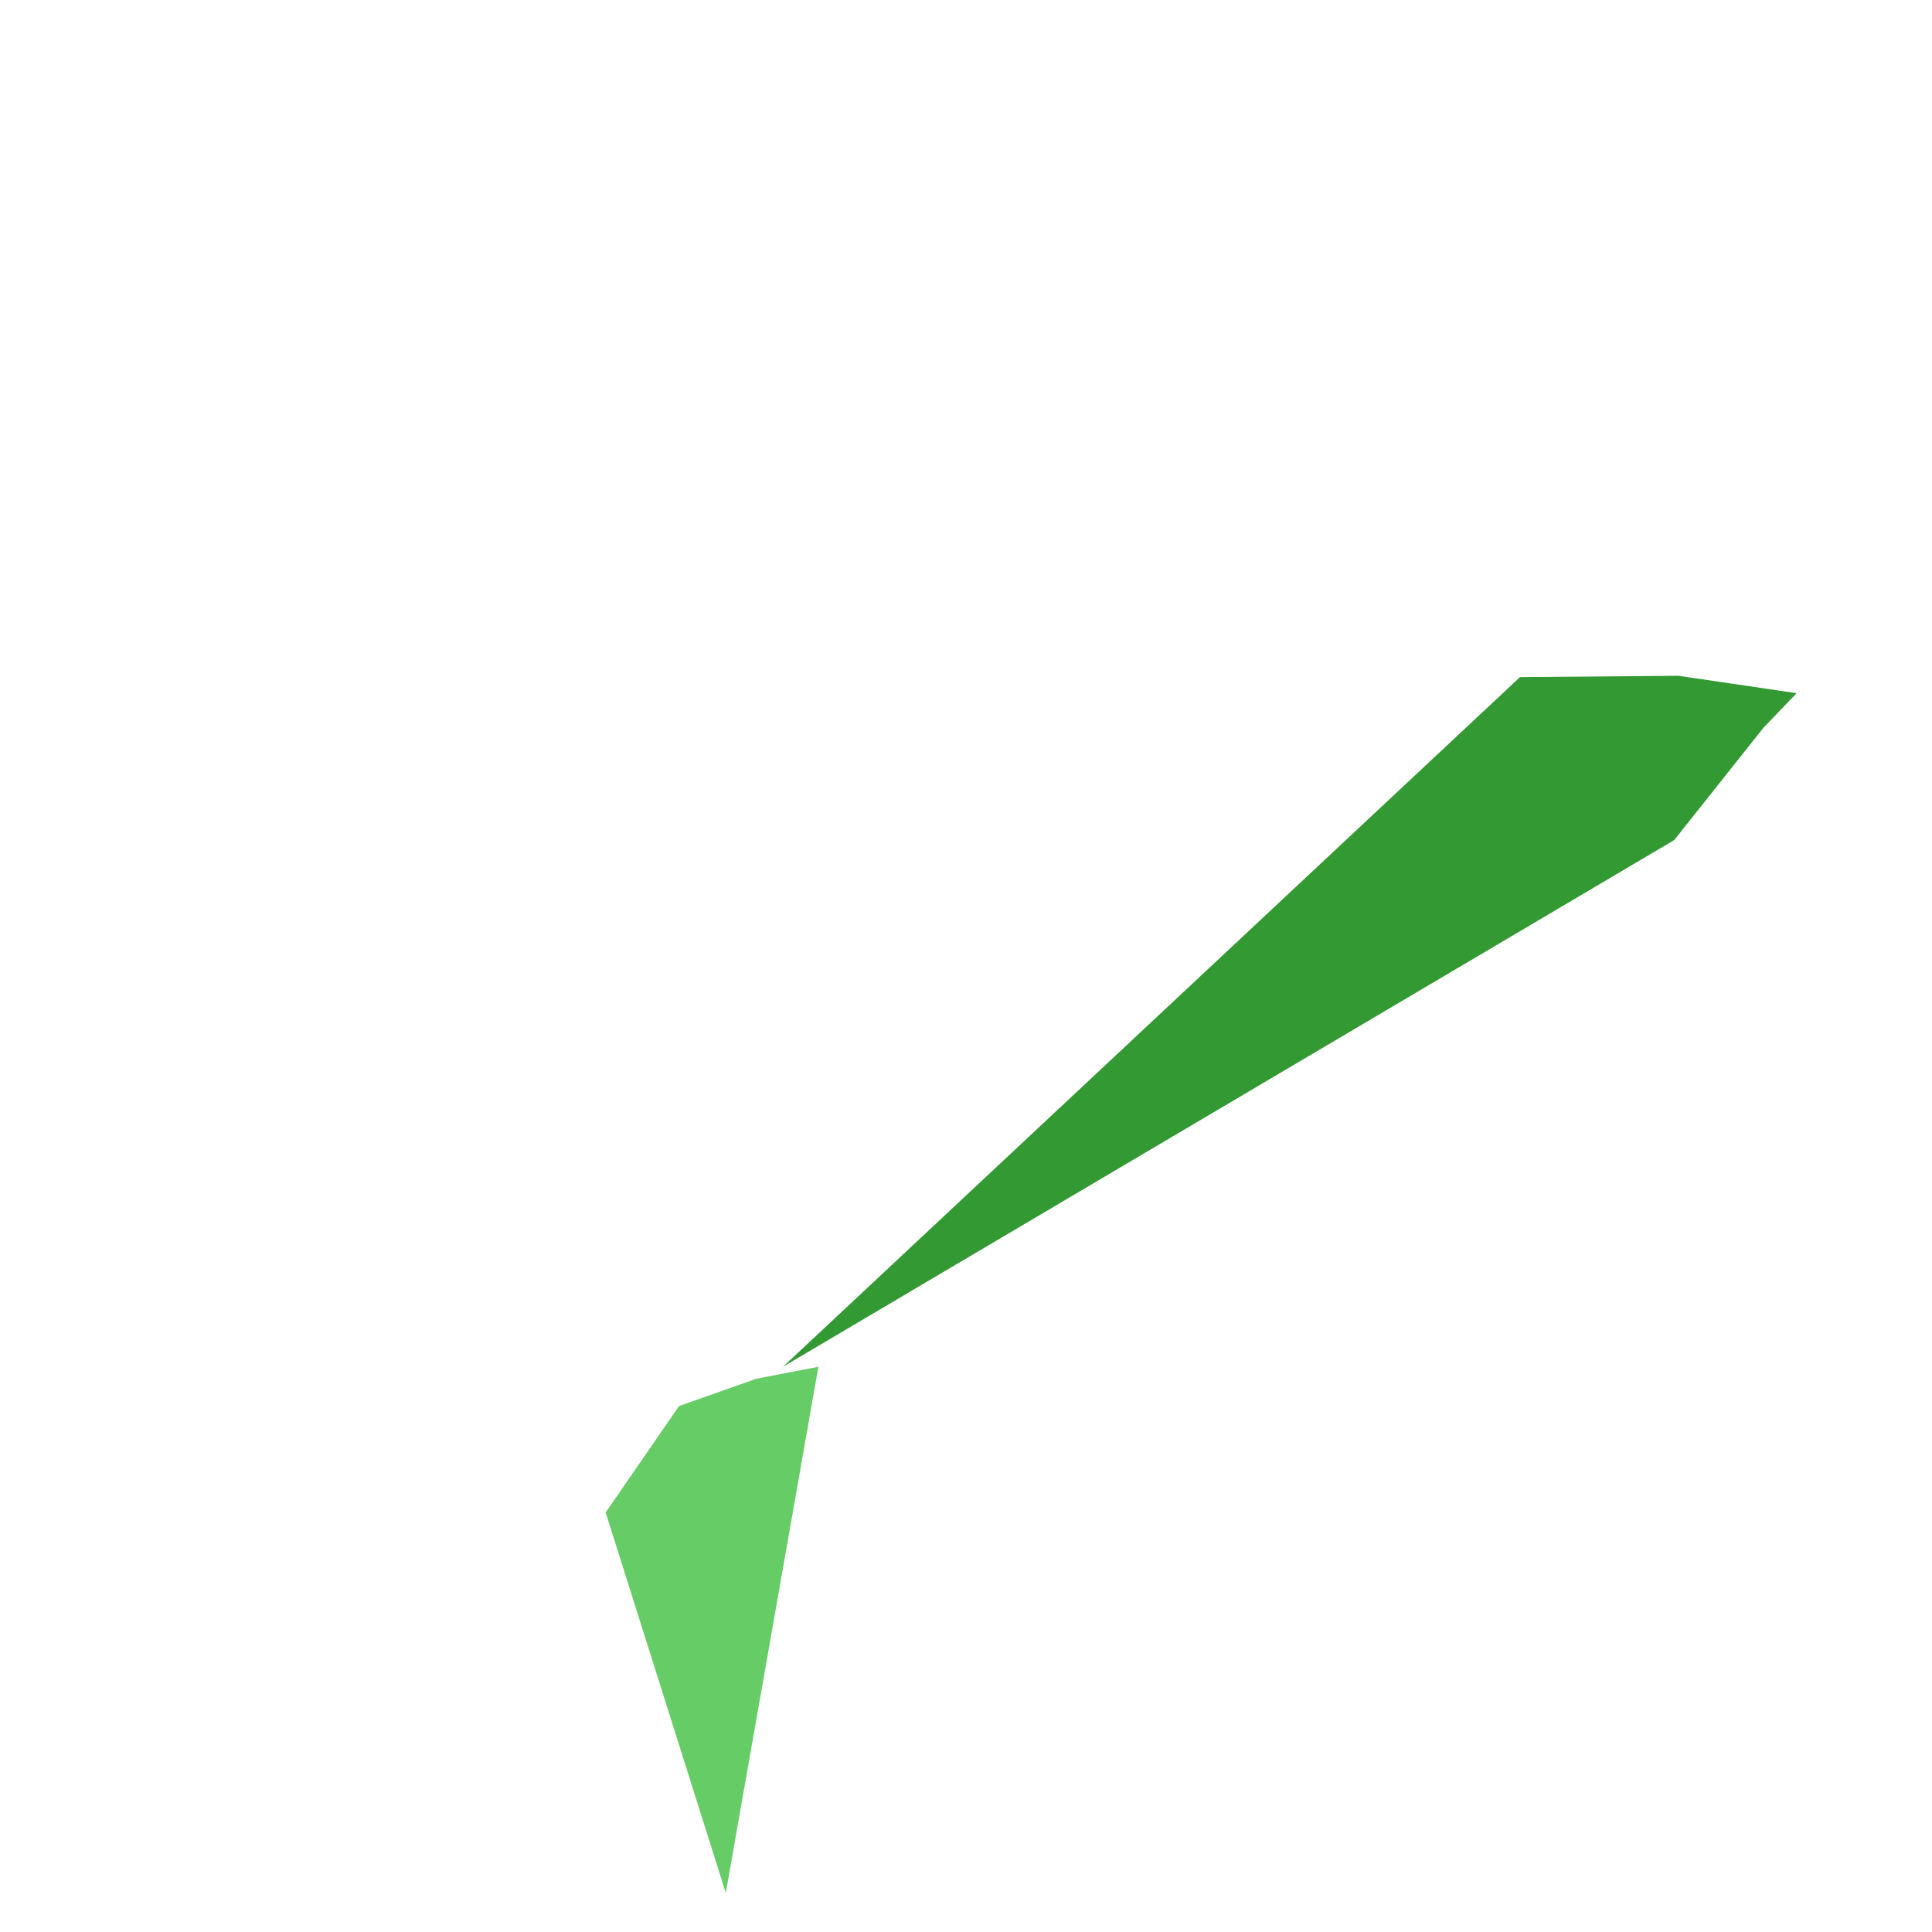
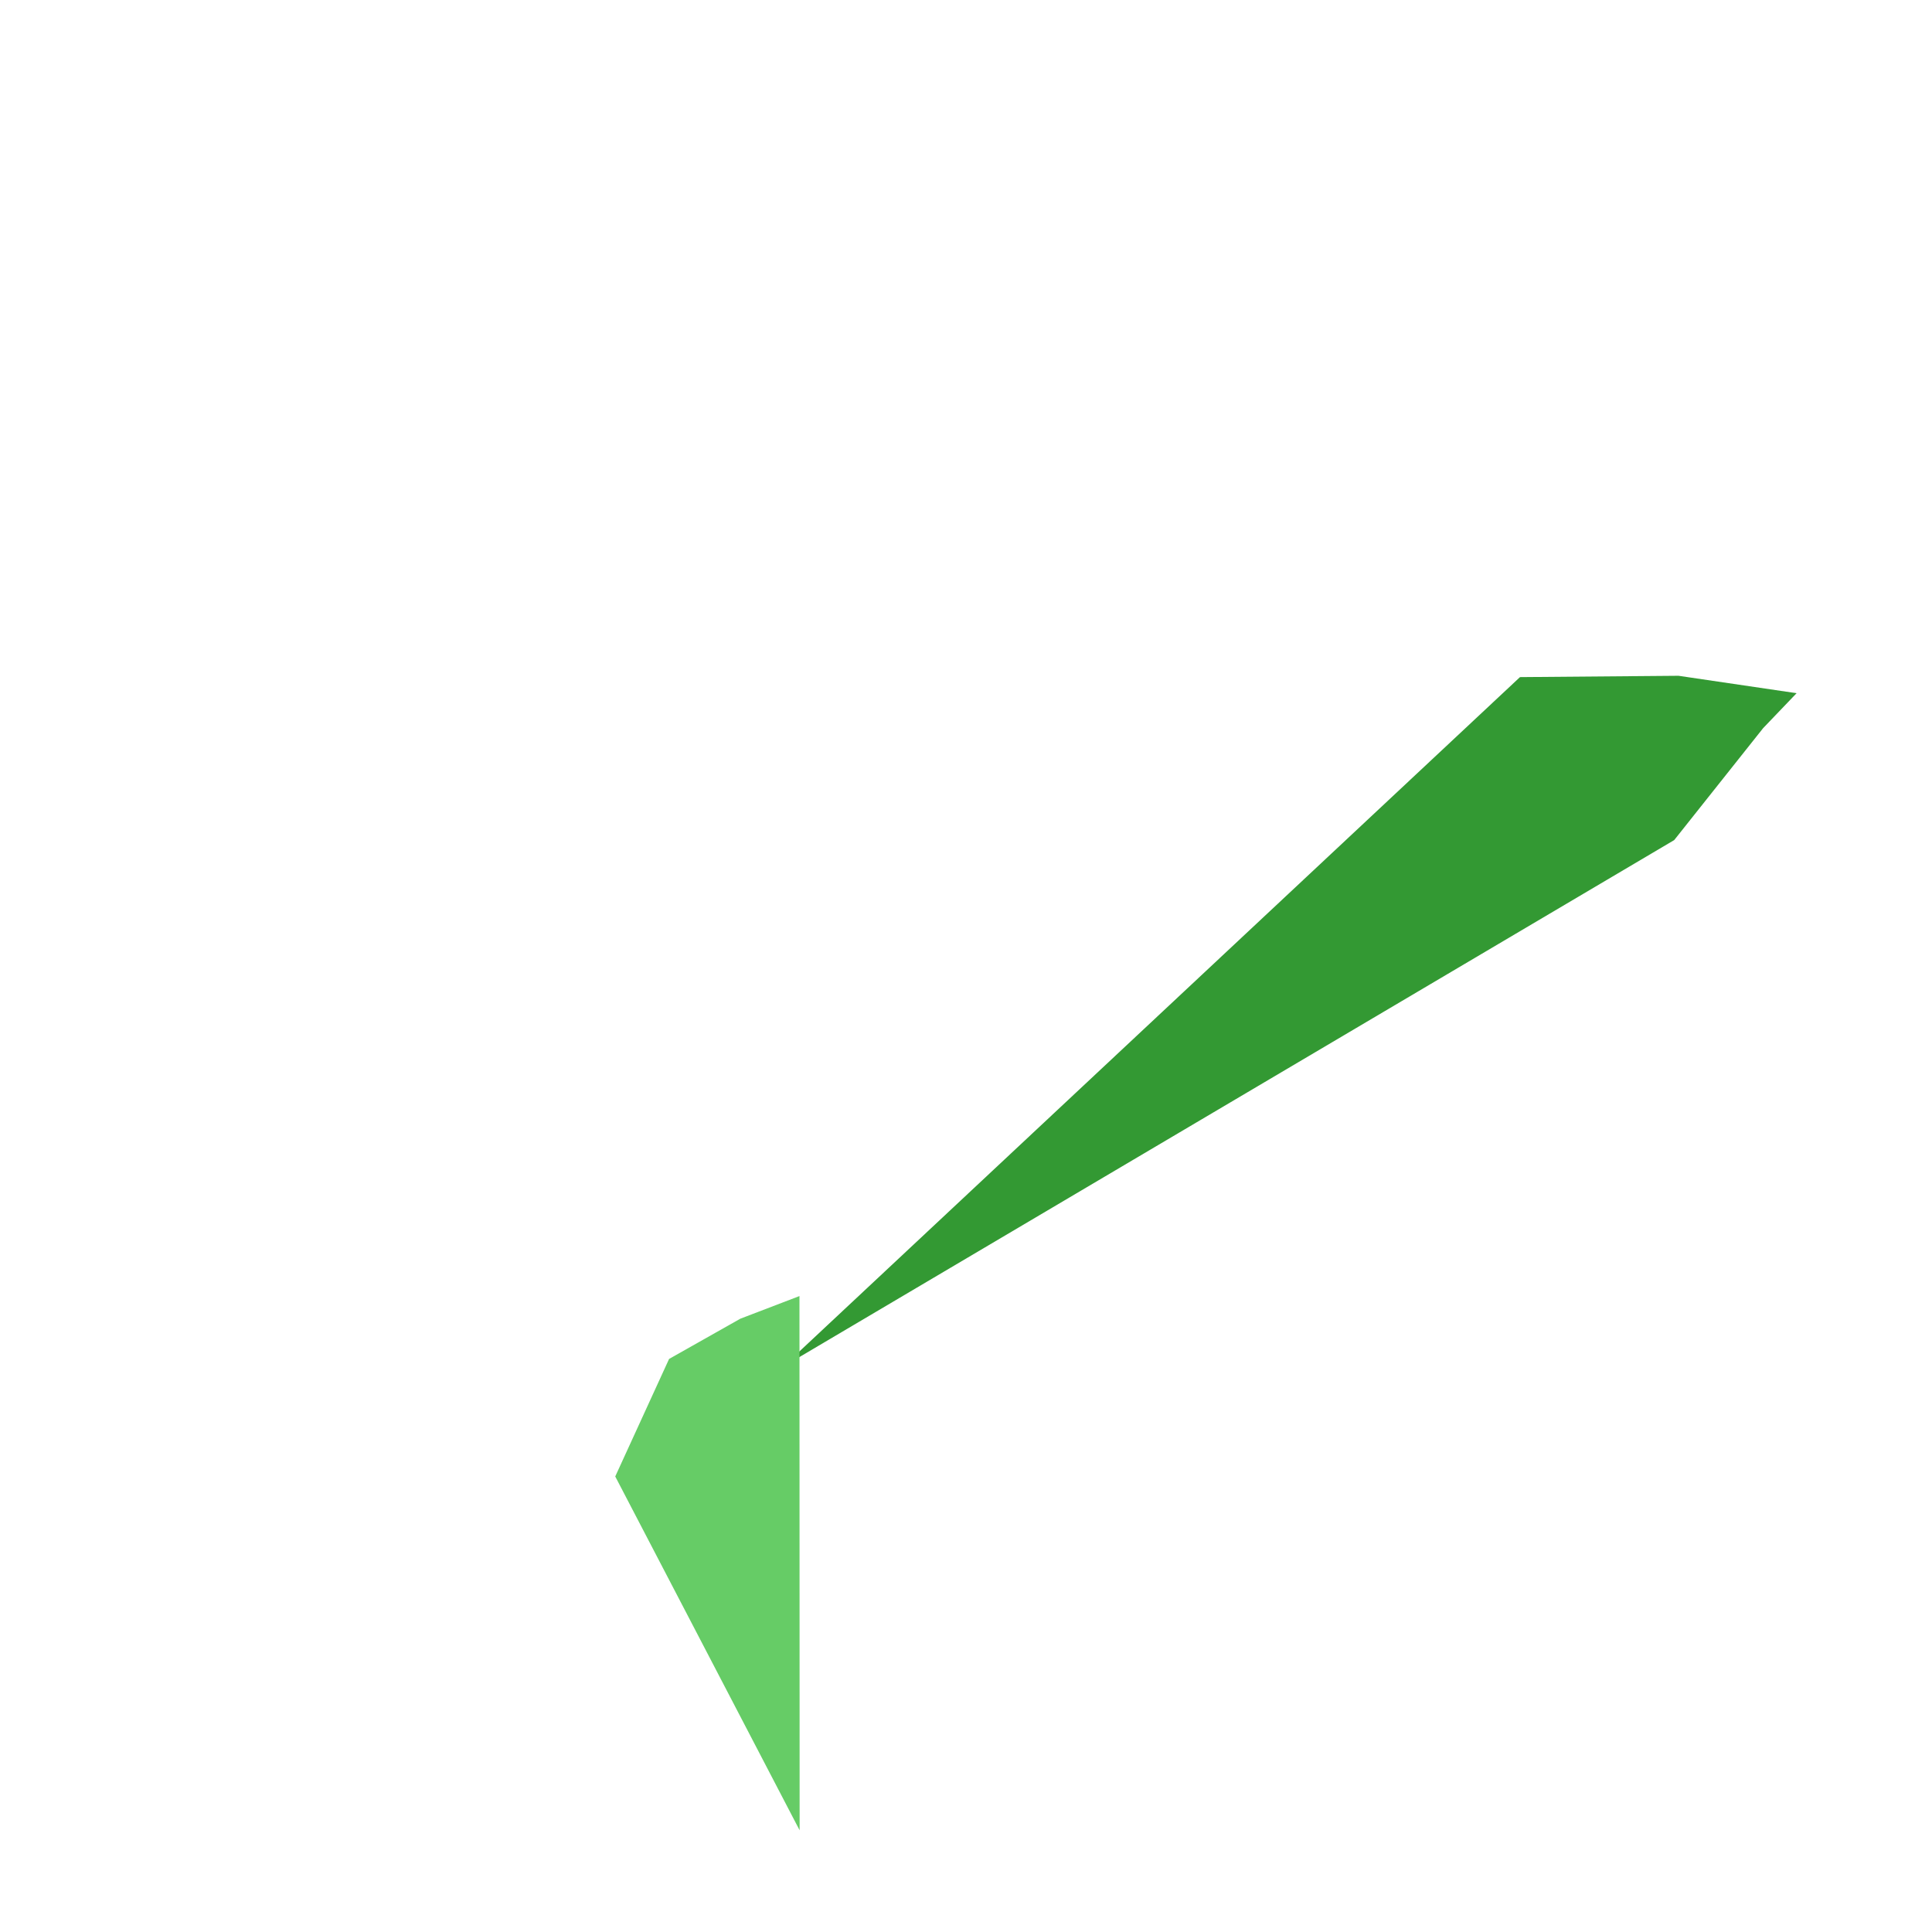
<svg xmlns="http://www.w3.org/2000/svg" width="300" height="300" viewBox="243 73 132 74" preserveAspectRatio="xMidYMid meet">
  <g transform="rotate(165 309 115)" fill="none" fill-rule="evenodd">
    <g transform="         translate(243.067 123.146)         translate(5 0)         scale(0.6)         translate(-243.067 -123.146)       ">
      <path fill="#339933" d="M243.067 123.146l4.708-2.857 13.083-9.693L374.4 78.933l-101.383 54.134-17.475-4.526z" />
    </g>
-     <g transform="         translate(294.533 145.992)         translate(30 -50)         rotate(-25)         scale(0.35)         translate(-294.533 -145.992)       ">
+     <g transform="         translate(294.533 145.992)         translate(30 -45)         rotate(-35)         scale(0.35)         translate(-294.533 -145.992)       ">
      <path fill="#66CC66" d="M294.533 145.992l10.8 6 14.962 5.608 24.332-6.696 29.773-71.97z" />
    </g>
  </g>
</svg>
